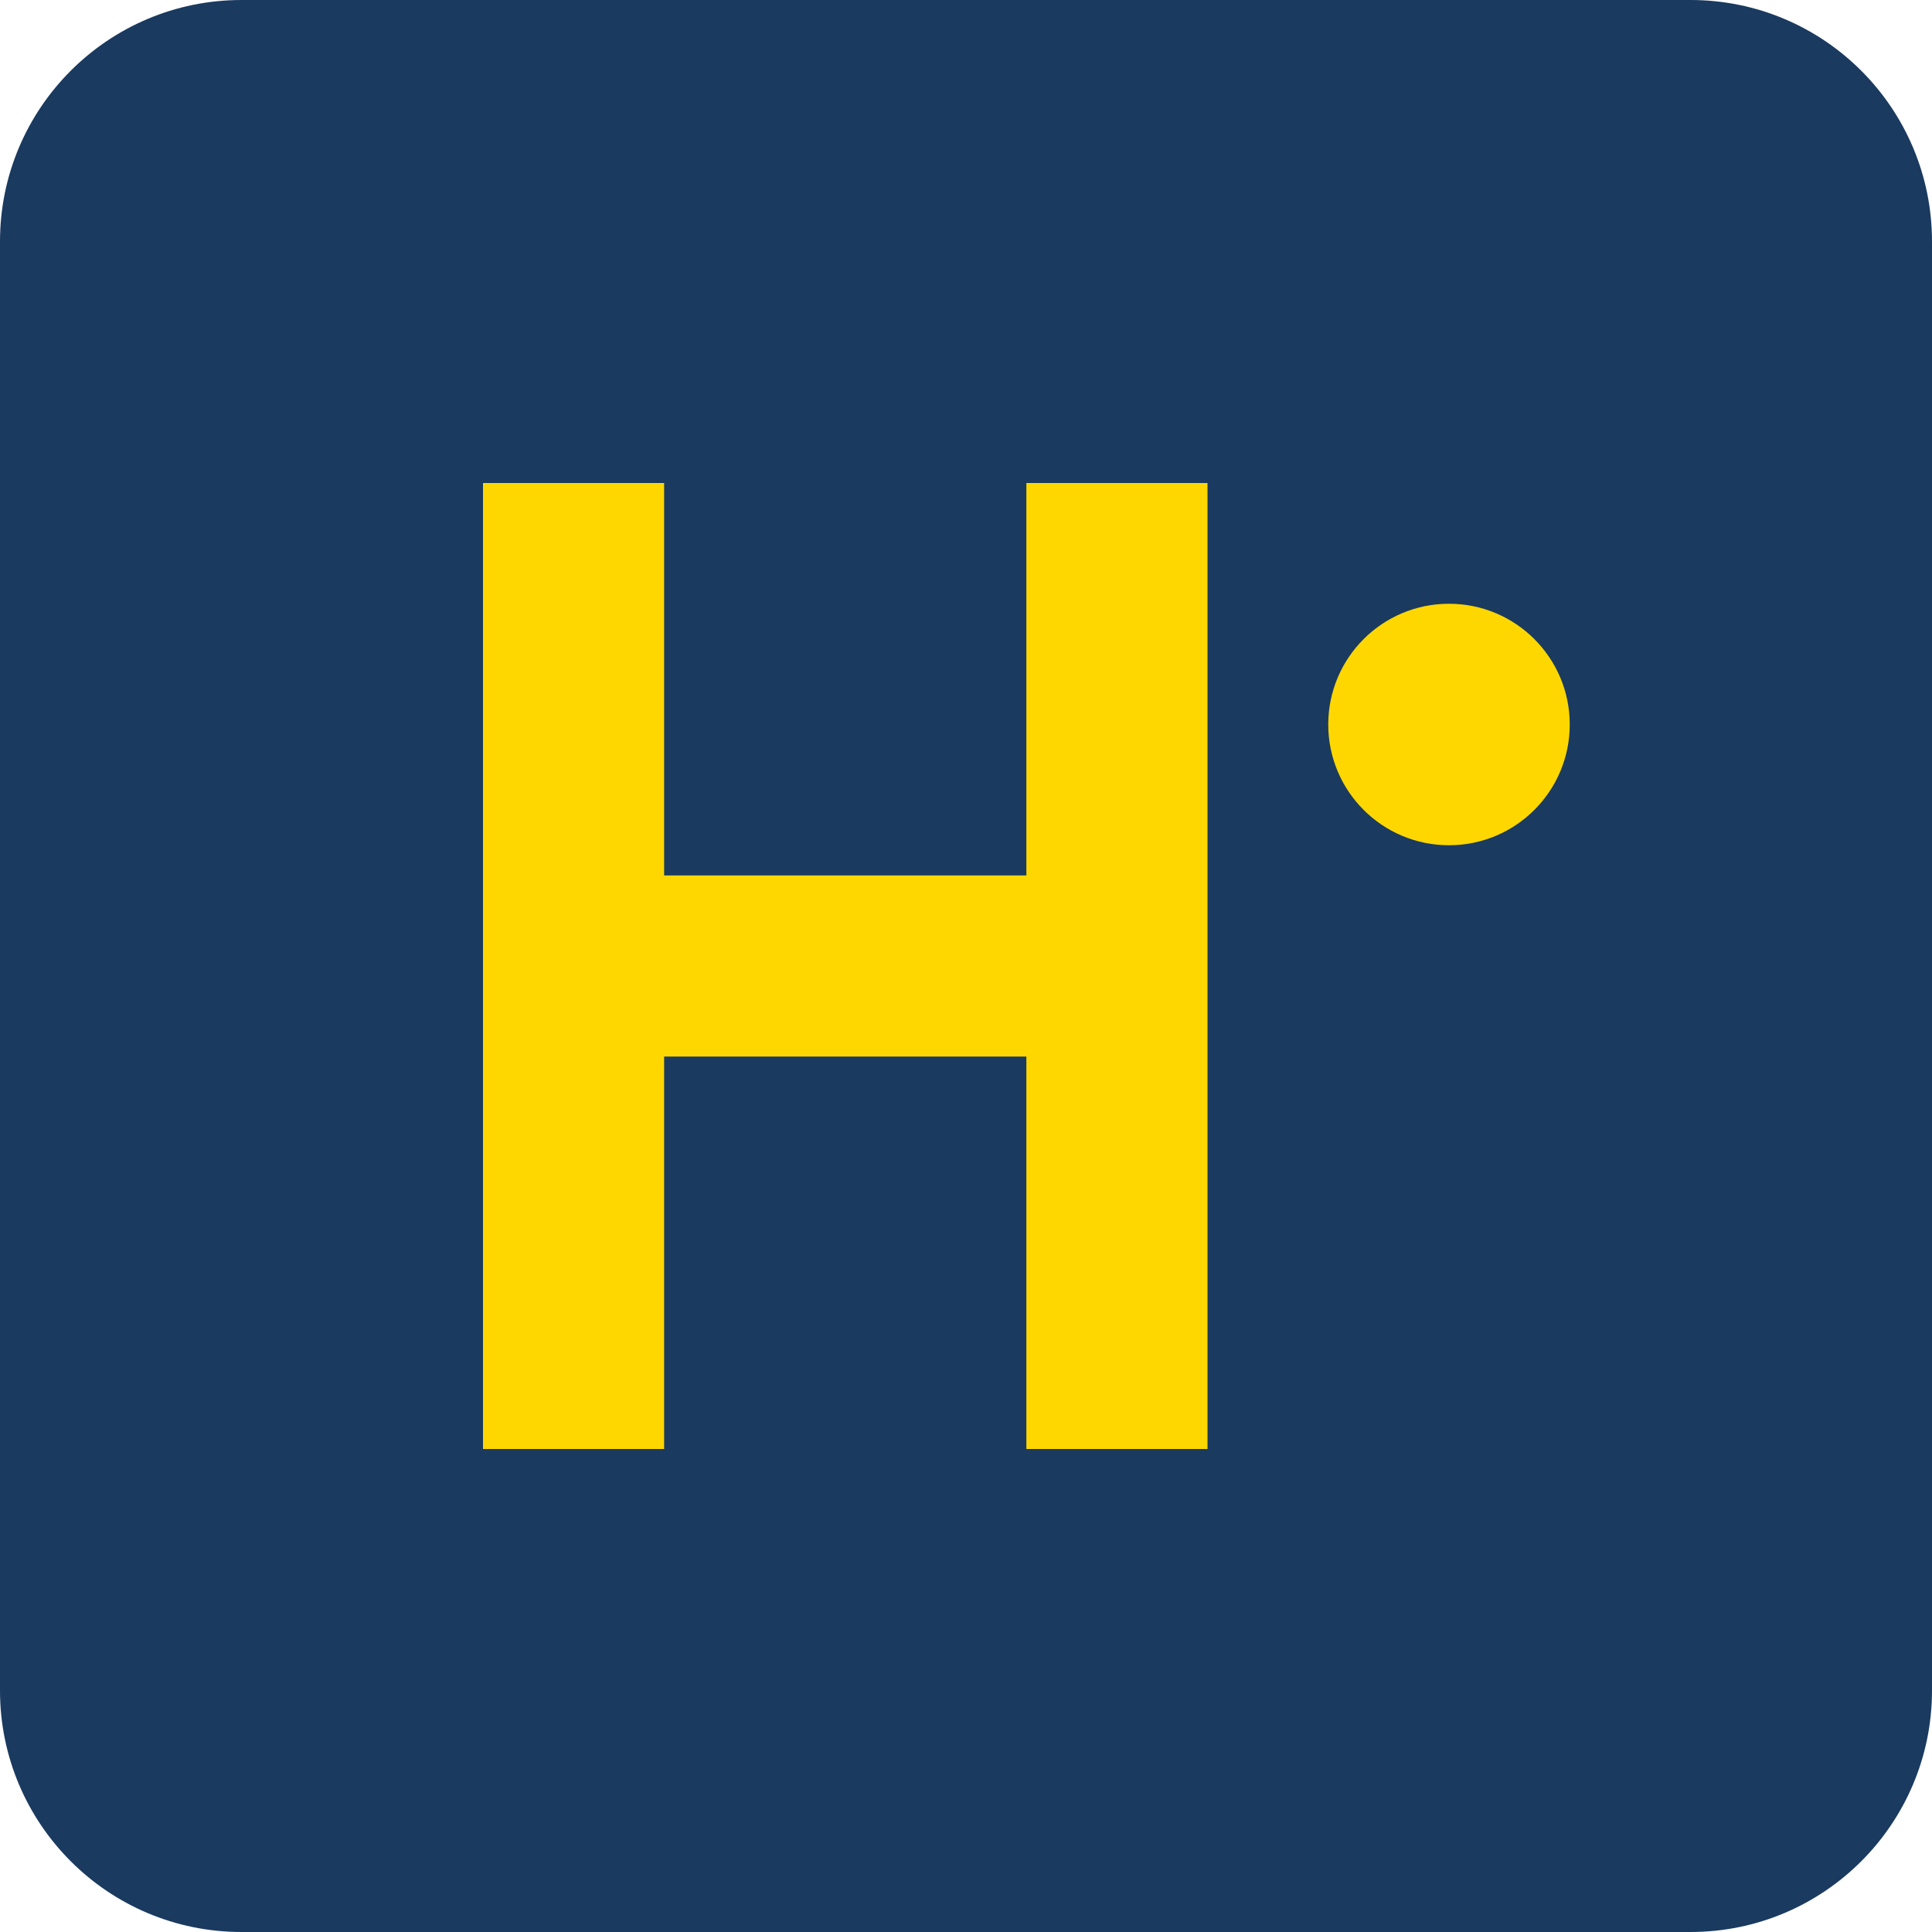
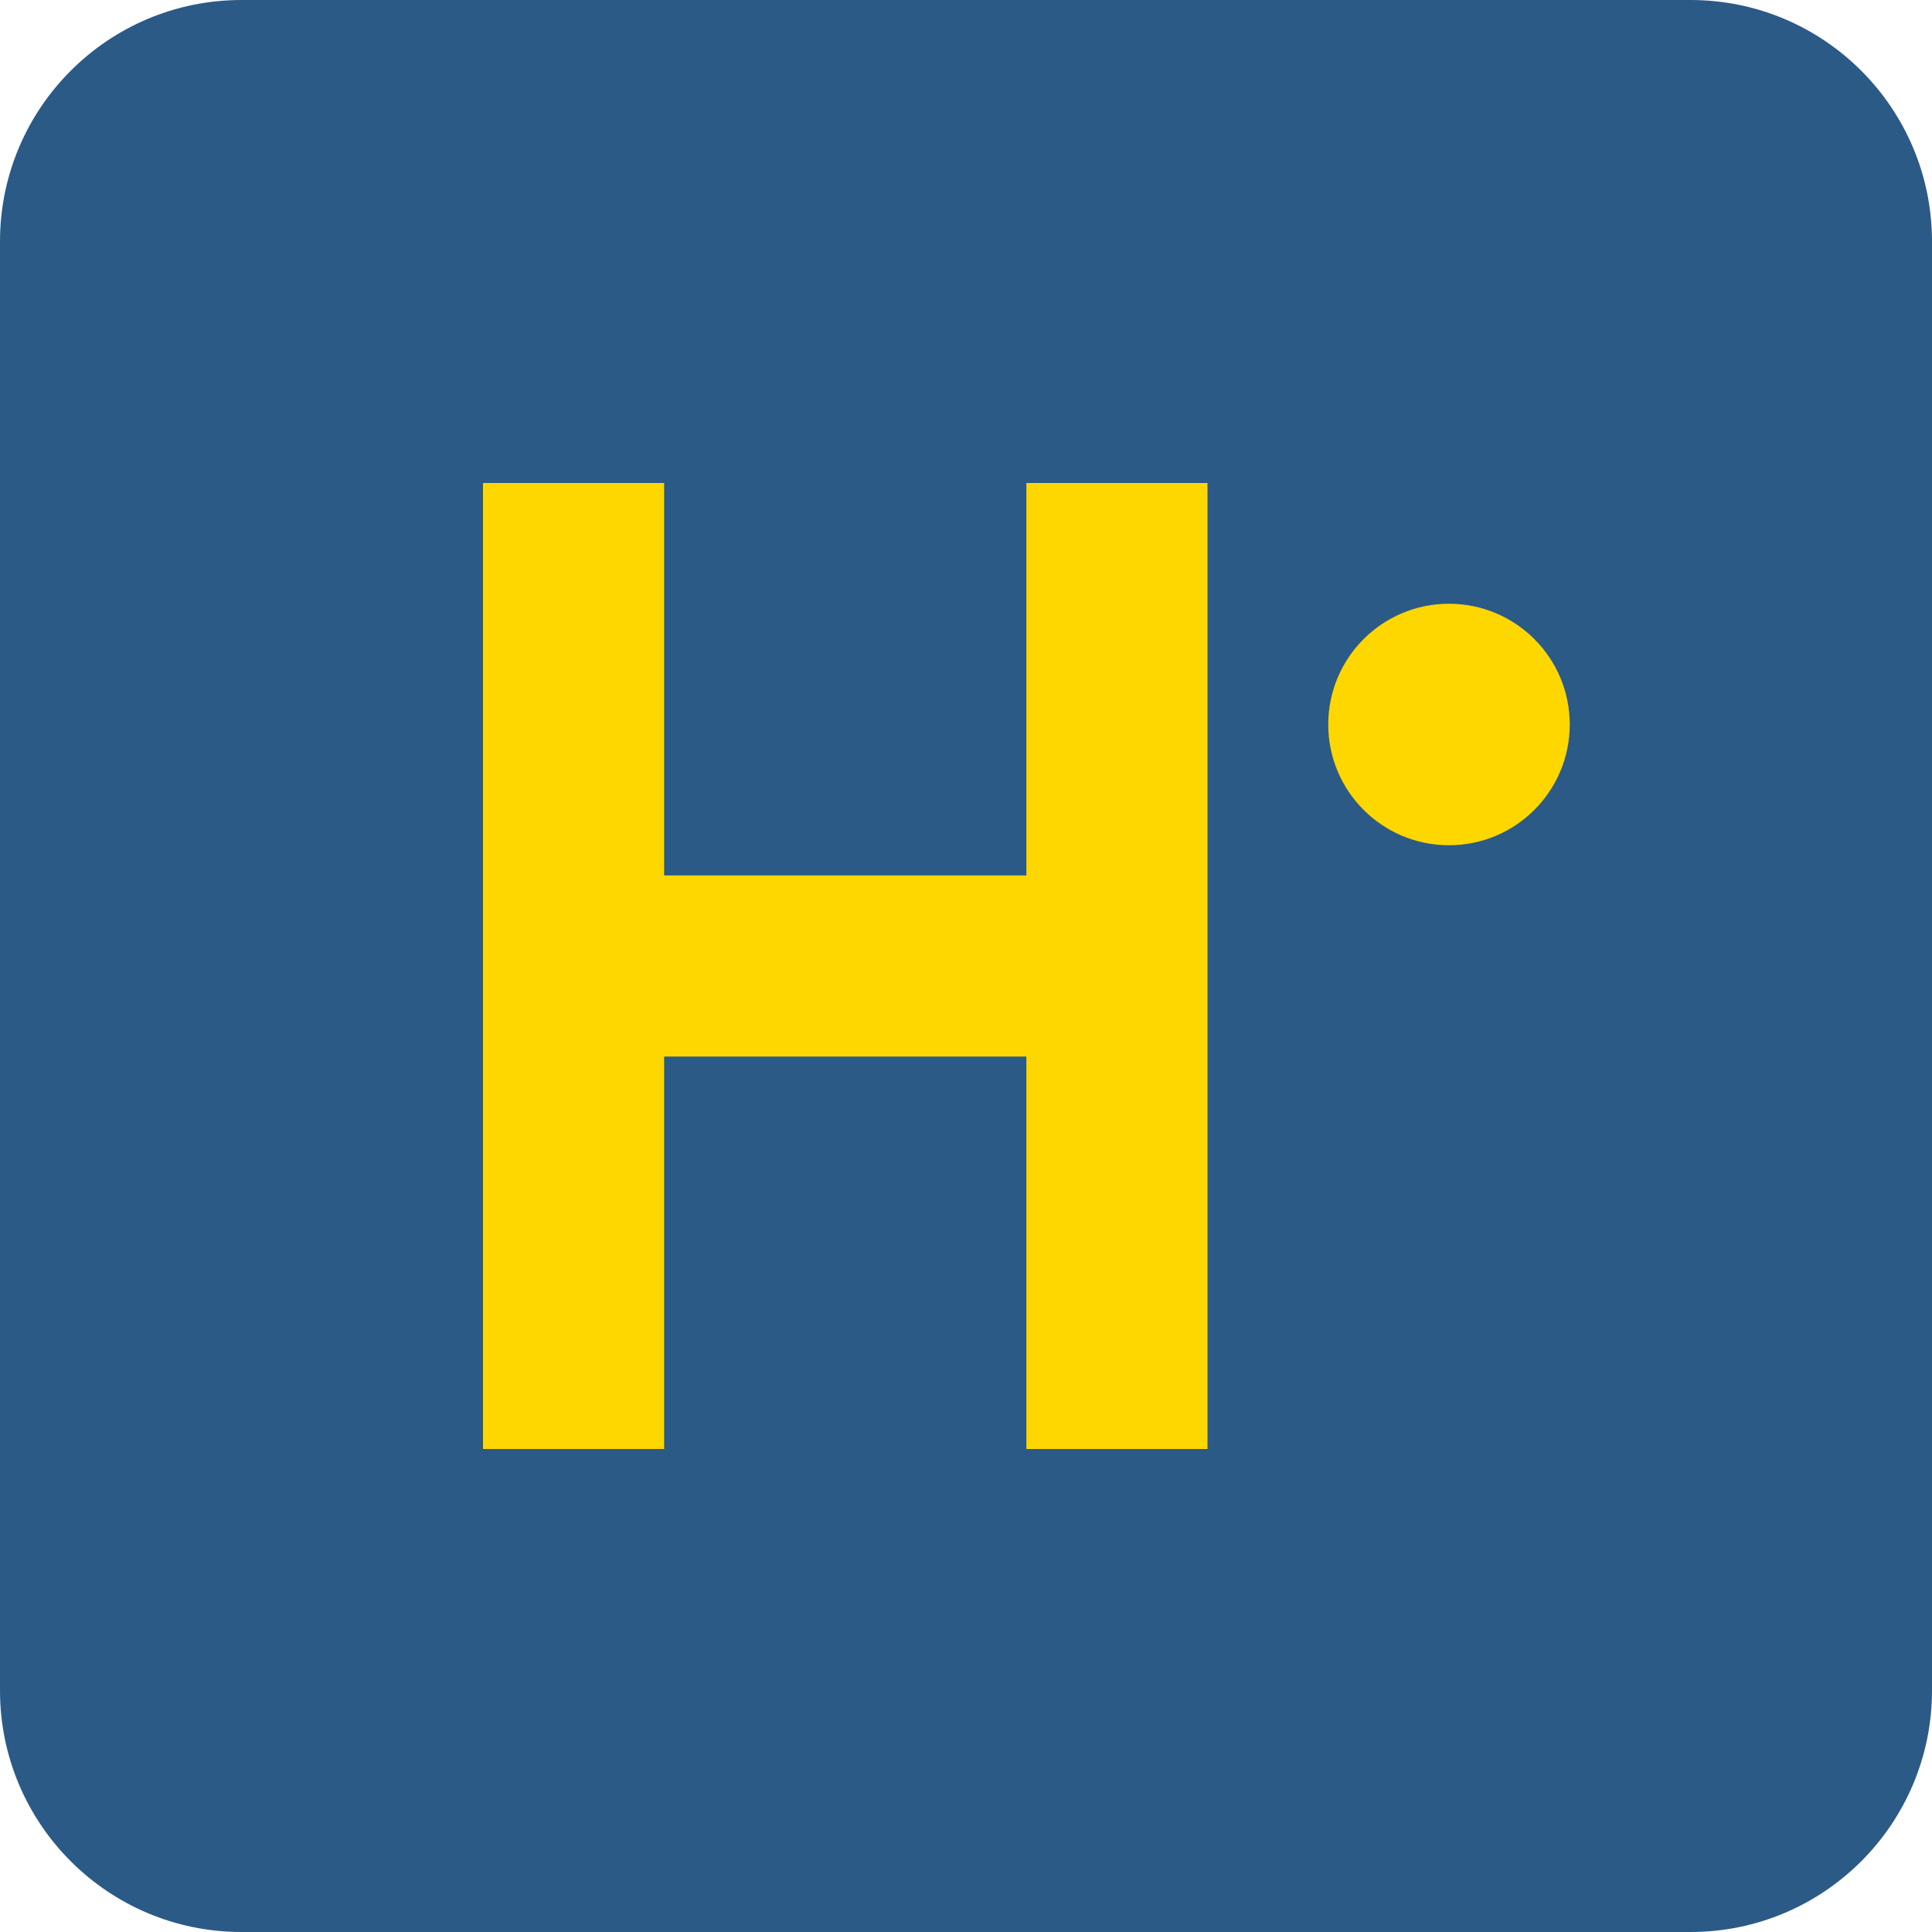
<svg xmlns="http://www.w3.org/2000/svg" width="32" height="32" viewBox="0 0 32 32" fill="none">
-   <rect width="32" height="32" rx="4" fill="#1A3A5F" />
+   <rect width="32" height="32" rx="4" fill="#2B5A87" />
  <path d="M8 24V8h3v6.5h6V8h3v16h-3v-6.5h-6V24H8z" fill="#FFD700" />
  <circle cx="24" cy="12" r="2" fill="#FFD700" />
</svg>
